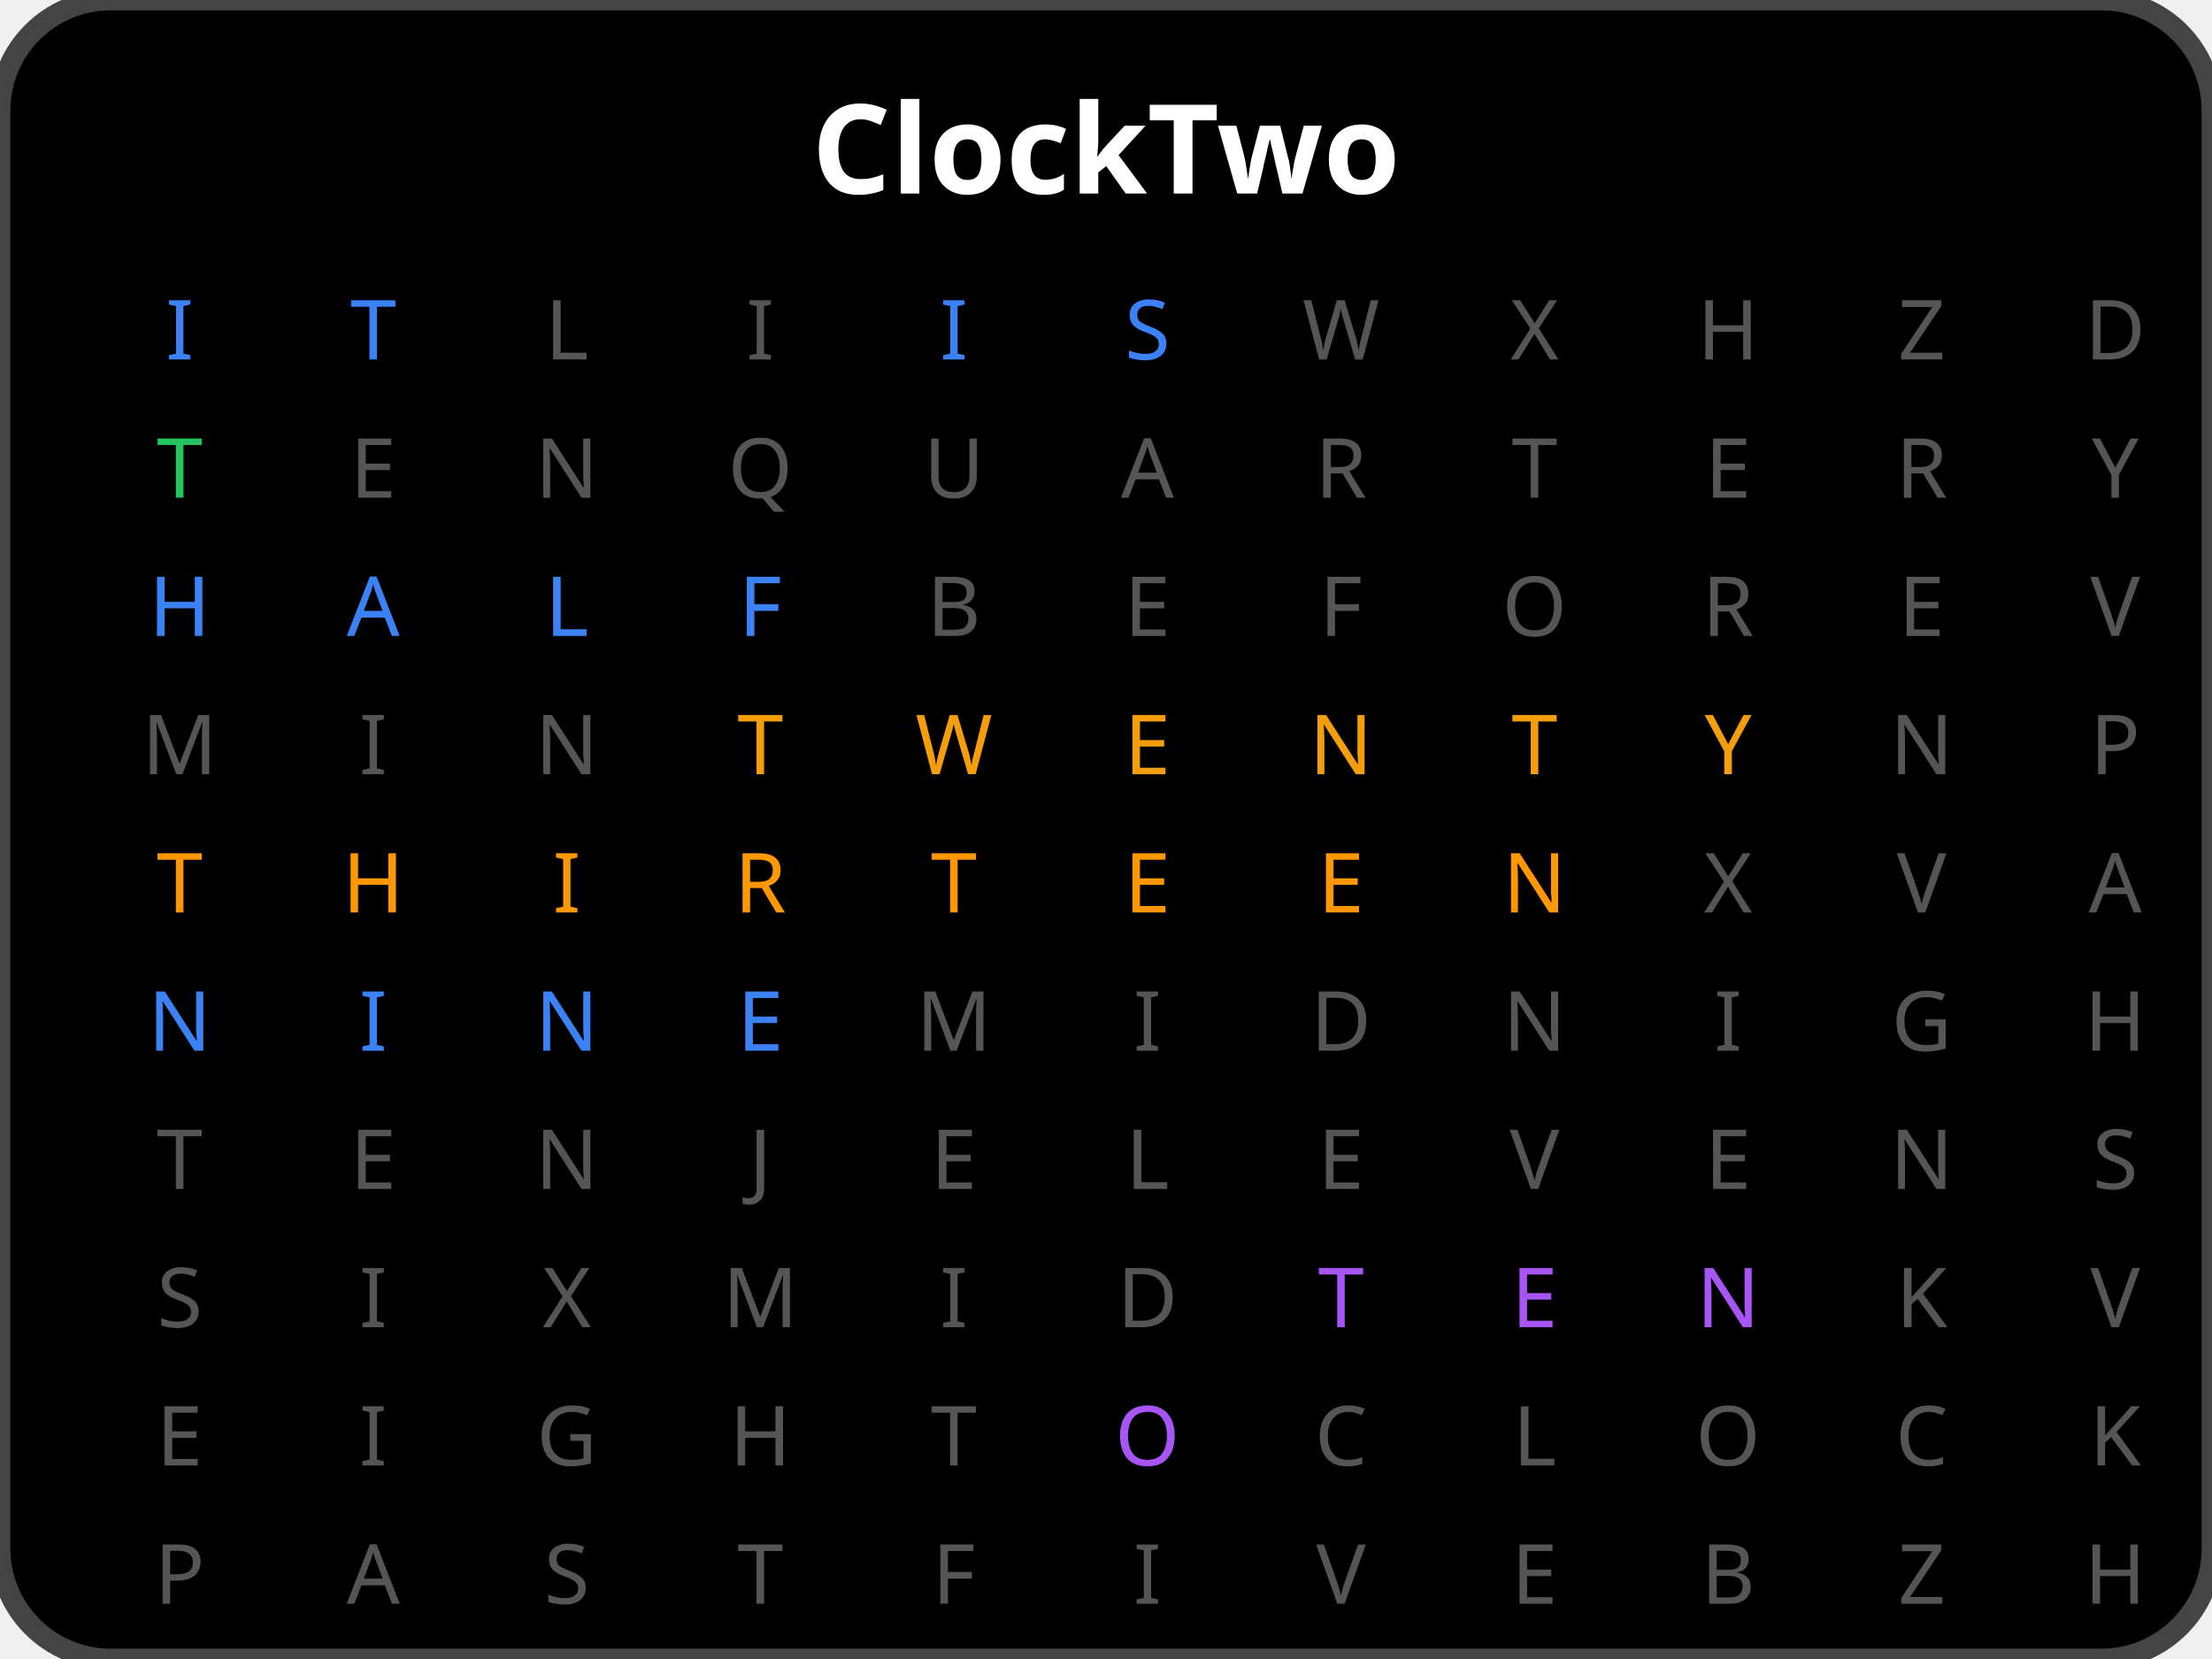
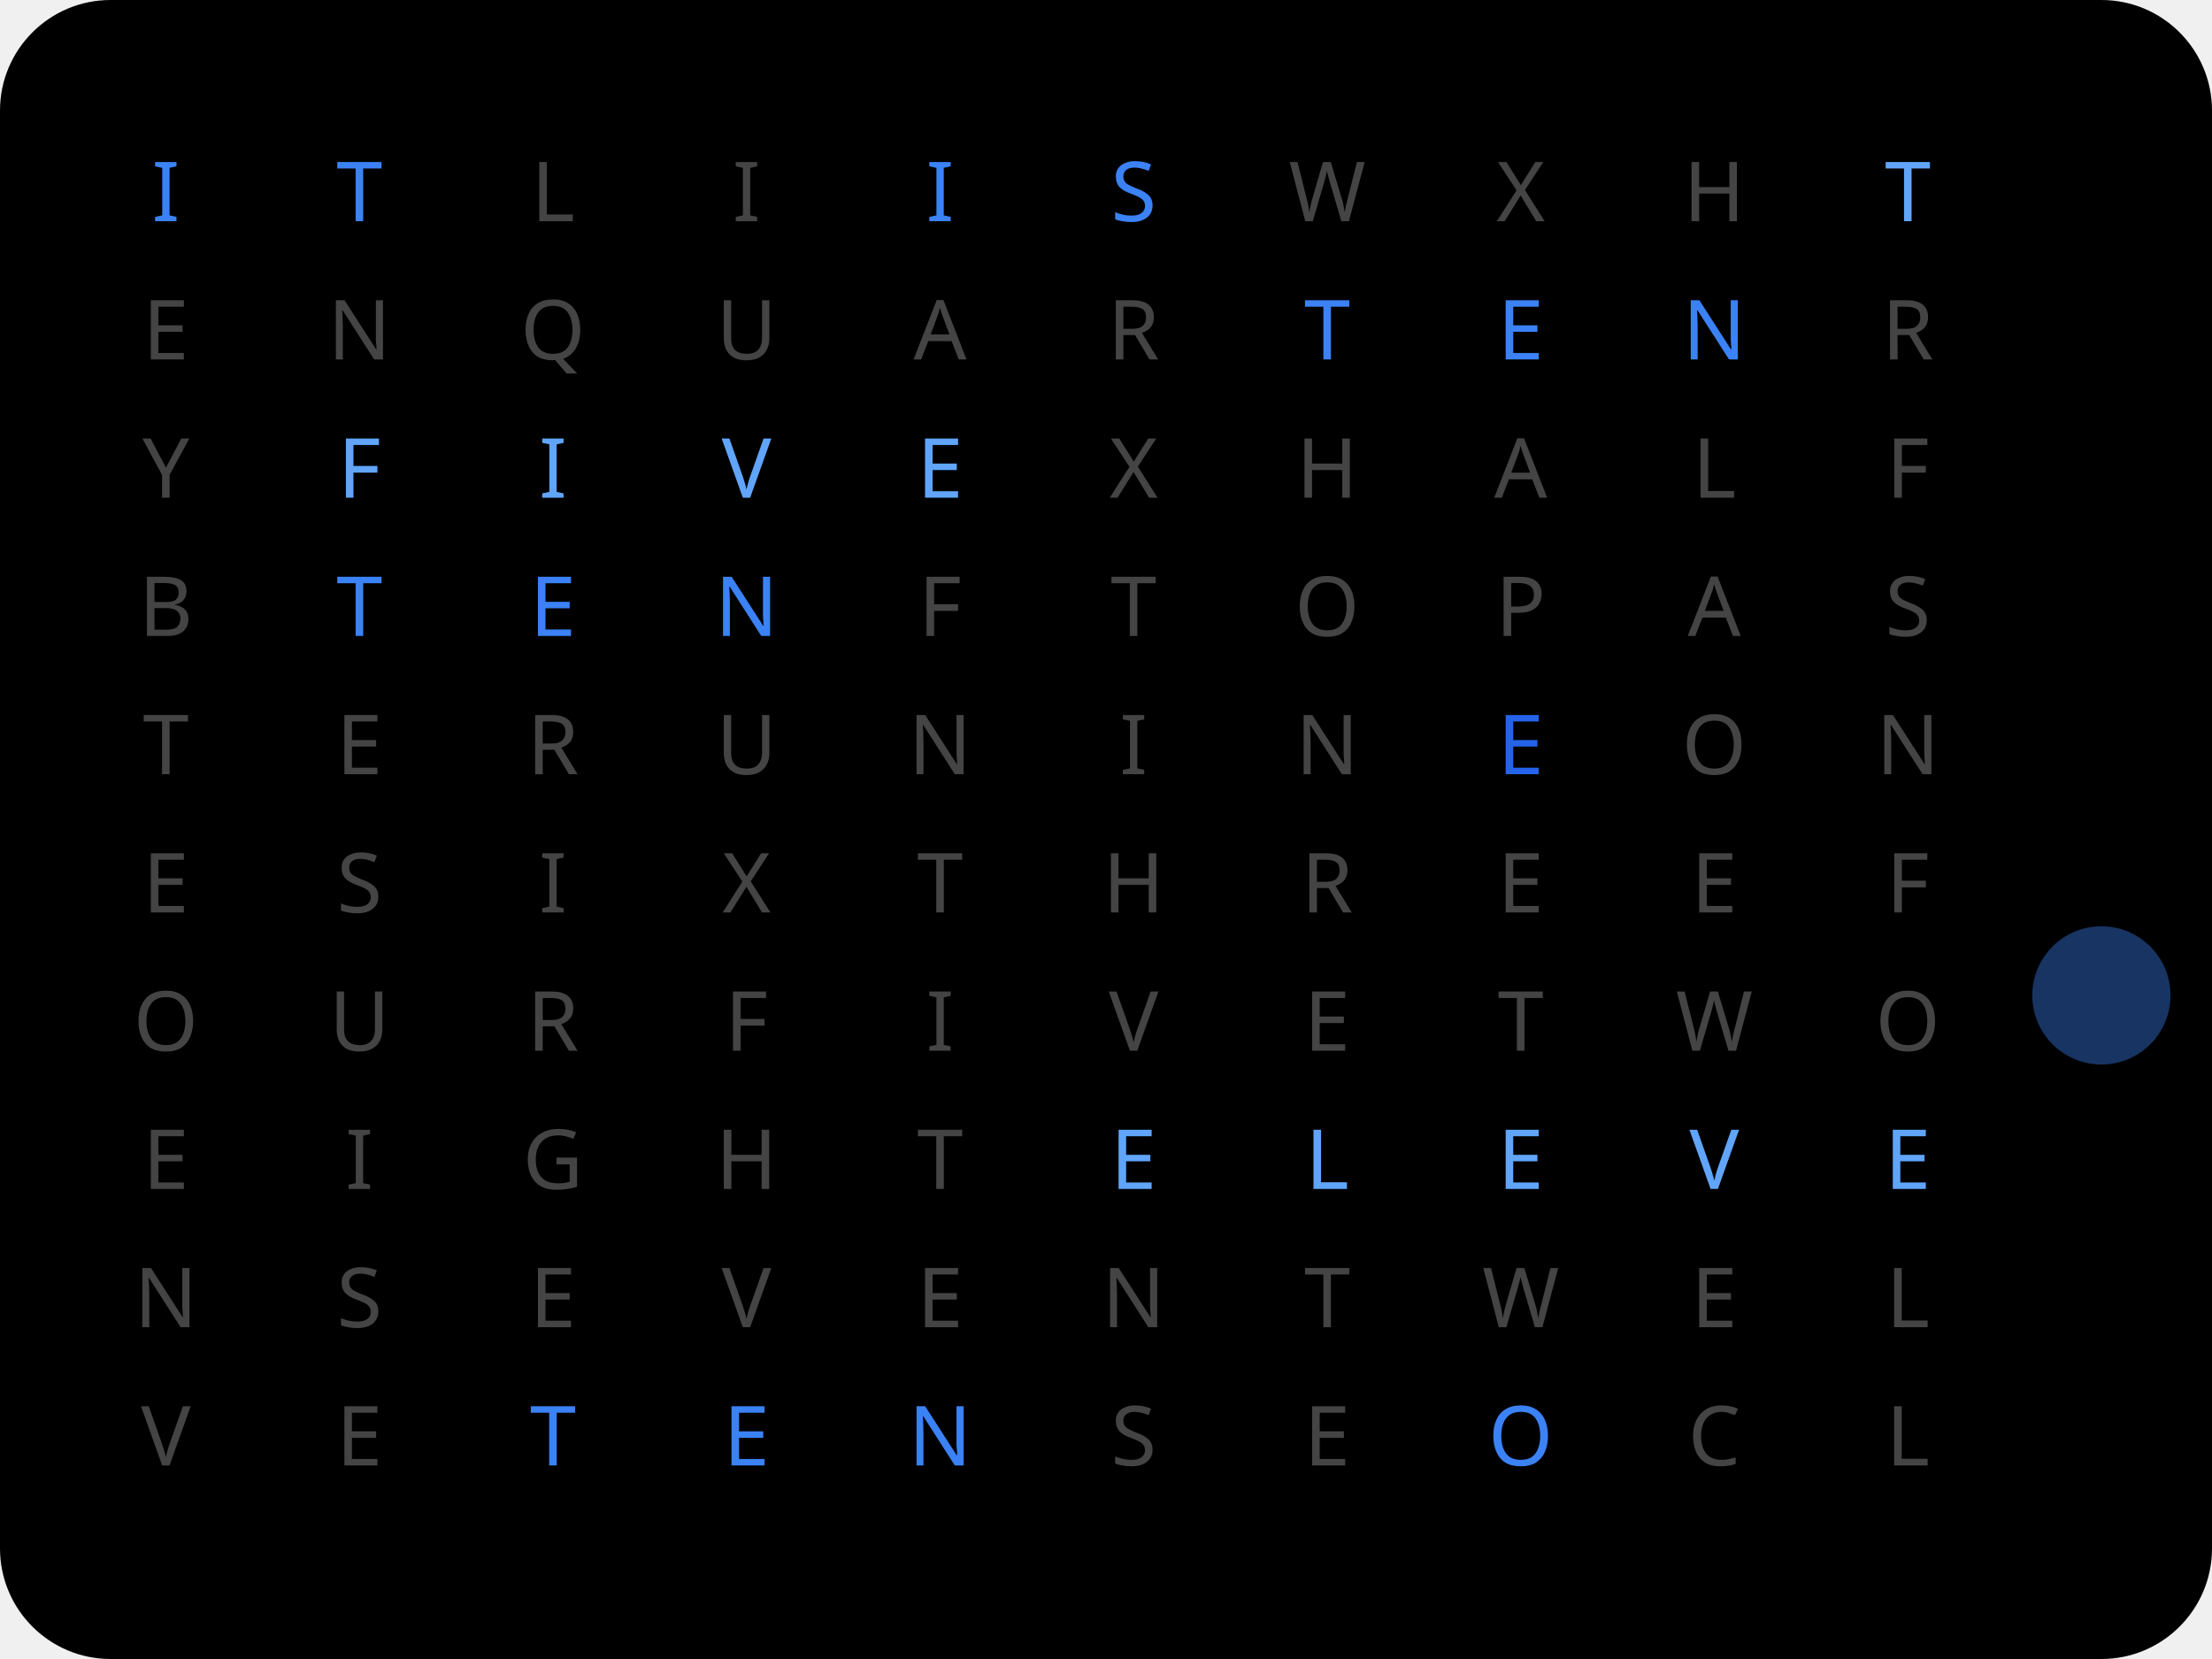
<svg xmlns="http://www.w3.org/2000/svg" viewBox="0 0 160 120" width="160" height="120">
-   <rect x="0" y="0" width="160" height="120" rx="8" ry="8" fill="#000" stroke="#444" stroke-width="1.5" />
-   <text x="80" y="14" text-anchor="middle" fill="#fff" font-family="sans-serif" font-size="9" font-weight="bold">ClockTwo</text>
-   <g font-family="sans-serif" font-size="6" text-anchor="middle">
-     <text x="13" y="26" fill="#3b82f6">I</text>
-     <text x="27" y="26" fill="#3b82f6">T</text>
-     <text x="41" y="26" fill="#555">L</text>
-     <text x="55" y="26" fill="#555">I</text>
-     <text x="69" y="26" fill="#3b82f6">I</text>
-     <text x="83" y="26" fill="#3b82f6">S</text>
-     <text x="97" y="26" fill="#555">W</text>
-     <text x="111" y="26" fill="#555">X</text>
-     <text x="125" y="26" fill="#555">H</text>
-     <text x="139" y="26" fill="#555">Z</text>
-     <text x="153" y="26" fill="#555">D</text>
-     <text x="13" y="36" fill="#22c55e">T</text>
-     <text x="27" y="36" fill="#555">E</text>
-     <text x="41" y="36" fill="#555">N</text>
-     <text x="55" y="36" fill="#555">Q</text>
-     <text x="69" y="36" fill="#555">U</text>
-     <text x="83" y="36" fill="#555">A</text>
-     <text x="97" y="36" fill="#555">R</text>
-     <text x="111" y="36" fill="#555">T</text>
-     <text x="125" y="36" fill="#555">E</text>
-     <text x="139" y="36" fill="#555">R</text>
-     <text x="153" y="36" fill="#555">Y</text>
-     <text x="13" y="46" fill="#3b82f6">H</text>
-     <text x="27" y="46" fill="#3b82f6">A</text>
-     <text x="41" y="46" fill="#3b82f6">L</text>
-     <text x="55" y="46" fill="#3b82f6">F</text>
-     <text x="69" y="46" fill="#555">B</text>
-     <text x="83" y="46" fill="#555">E</text>
-     <text x="97" y="46" fill="#555">F</text>
-     <text x="111" y="46" fill="#555">O</text>
-     <text x="125" y="46" fill="#555">R</text>
-     <text x="139" y="46" fill="#555">E</text>
-     <text x="153" y="46" fill="#555">V</text>
-     <text x="13" y="56" fill="#555">M</text>
-     <text x="27" y="56" fill="#555">I</text>
-     <text x="41" y="56" fill="#555">N</text>
-     <text x="55" y="56" fill="#f59e0b">T</text>
-     <text x="69" y="56" fill="#f59e0b">W</text>
-     <text x="83" y="56" fill="#f59e0b">E</text>
-     <text x="97" y="56" fill="#f59e0b">N</text>
-     <text x="111" y="56" fill="#f59e0b">T</text>
-     <text x="125" y="56" fill="#f59e0b">Y</text>
-     <text x="139" y="56" fill="#555">N</text>
-     <text x="153" y="56" fill="#555">P</text>
-     <text x="13" y="66" fill="#ff9800">T</text>
-     <text x="27" y="66" fill="#ff9800">H</text>
-     <text x="41" y="66" fill="#ff9800">I</text>
-     <text x="55" y="66" fill="#ff9800">R</text>
-     <text x="69" y="66" fill="#ff9800">T</text>
-     <text x="83" y="66" fill="#ff9800">E</text>
-     <text x="97" y="66" fill="#ff9800">E</text>
-     <text x="111" y="66" fill="#ff9800">N</text>
-     <text x="125" y="66" fill="#555">X</text>
-     <text x="139" y="66" fill="#555">V</text>
-     <text x="153" y="66" fill="#555">A</text>
-     <text x="13" y="76" fill="#3b82f6">N</text>
-     <text x="27" y="76" fill="#3b82f6">I</text>
-     <text x="41" y="76" fill="#3b82f6">N</text>
-     <text x="55" y="76" fill="#3b82f6">E</text>
-     <text x="69" y="76" fill="#555">M</text>
-     <text x="83" y="76" fill="#555">I</text>
-     <text x="97" y="76" fill="#555">D</text>
-     <text x="111" y="76" fill="#555">N</text>
-     <text x="125" y="76" fill="#555">I</text>
-     <text x="139" y="76" fill="#555">G</text>
-     <text x="153" y="76" fill="#555">H</text>
-     <text x="13" y="86" fill="#555">T</text>
-     <text x="27" y="86" fill="#555">E</text>
-     <text x="41" y="86" fill="#555">N</text>
-     <text x="55" y="86" fill="#555">J</text>
-     <text x="69" y="86" fill="#555">E</text>
-     <text x="83" y="86" fill="#555">L</text>
-     <text x="97" y="86" fill="#555">E</text>
-     <text x="111" y="86" fill="#555">V</text>
-     <text x="125" y="86" fill="#555">E</text>
-     <text x="139" y="86" fill="#555">N</text>
-     <text x="153" y="86" fill="#555">S</text>
-     <text x="13" y="96" fill="#555">S</text>
-     <text x="27" y="96" fill="#555">I</text>
-     <text x="41" y="96" fill="#555">X</text>
-     <text x="55" y="96" fill="#555">M</text>
-     <text x="69" y="96" fill="#555">I</text>
-     <text x="83" y="96" fill="#555">D</text>
-     <text x="97" y="96" fill="#a855f7">T</text>
-     <text x="111" y="96" fill="#a855f7">E</text>
-     <text x="125" y="96" fill="#a855f7">N</text>
-     <text x="139" y="96" fill="#555">K</text>
-     <text x="153" y="96" fill="#555">V</text>
-     <text x="13" y="106" fill="#555">E</text>
-     <text x="27" y="106" fill="#555">I</text>
-     <text x="41" y="106" fill="#555">G</text>
-     <text x="55" y="106" fill="#555">H</text>
-     <text x="69" y="106" fill="#555">T</text>
-     <text x="83" y="106" fill="#a855f7">O</text>
-     <text x="97" y="106" fill="#555">C</text>
-     <text x="111" y="106" fill="#555">L</text>
-     <text x="125" y="106" fill="#555">O</text>
-     <text x="139" y="106" fill="#555">C</text>
-     <text x="153" y="106" fill="#555">K</text>
-     <text x="13" y="116" fill="#555">P</text>
-     <text x="27" y="116" fill="#555">A</text>
-     <text x="41" y="116" fill="#555">S</text>
-     <text x="55" y="116" fill="#555">T</text>
-     <text x="69" y="116" fill="#555">F</text>
-     <text x="83" y="116" fill="#555">I</text>
-     <text x="97" y="116" fill="#555">V</text>
-     <text x="111" y="116" fill="#555">E</text>
-     <text x="125" y="116" fill="#555">B</text>
-     <text x="139" y="116" fill="#555">Z</text>
-     <text x="153" y="116" fill="#555">H</text>
+   <rect x="0" y="0" width="160" height="120" rx="8" ry="8" fill="#000" />
+   <g font-family="sans-serif" font-size="6" text-anchor="middle" fill="#444">
+     <text x="12" y="16" fill="#3b82f6">I</text>
+     <text x="26" y="16" fill="#3b82f6">T</text>
+     <text x="40" y="16">L</text>
+     <text x="54" y="16">I</text>
+     <text x="68" y="16" fill="#3b82f6">I</text>
+     <text x="82" y="16" fill="#3b82f6">S</text>
+     <text x="96" y="16">W</text>
+     <text x="110" y="16">X</text>
+     <text x="124" y="16">H</text>
+     <text x="138" y="16" fill="#60a5fa">T</text>
+     <text x="12" y="26">E</text>
+     <text x="26" y="26">N</text>
+     <text x="40" y="26">Q</text>
+     <text x="54" y="26">U</text>
+     <text x="68" y="26">A</text>
+     <text x="82" y="26">R</text>
+     <text x="96" y="26" fill="#3b82f6">T</text>
+     <text x="110" y="26" fill="#3b82f6">E</text>
+     <text x="124" y="26" fill="#3b82f6">N</text>
+     <text x="138" y="26">R</text>
+     <text x="12" y="36">Y</text>
+     <text x="26" y="36" fill="#60a5fa">F</text>
+     <text x="40" y="36" fill="#60a5fa">I</text>
+     <text x="54" y="36" fill="#60a5fa">V</text>
+     <text x="68" y="36" fill="#60a5fa">E</text>
+     <text x="82" y="36">X</text>
+     <text x="96" y="36">H</text>
+     <text x="110" y="36">A</text>
+     <text x="124" y="36">L</text>
+     <text x="138" y="36">F</text>
+     <text x="12" y="46">B</text>
+     <text x="26" y="46" fill="#3b82f6">T</text>
+     <text x="40" y="46" fill="#3b82f6">E</text>
+     <text x="54" y="46" fill="#3b82f6">N</text>
+     <text x="68" y="46">F</text>
+     <text x="82" y="46">T</text>
+     <text x="96" y="46">O</text>
+     <text x="110" y="46">P</text>
+     <text x="124" y="46">A</text>
+     <text x="138" y="46">S</text>
+     <text x="12" y="56">T</text>
+     <text x="26" y="56">E</text>
+     <text x="40" y="56">R</text>
+     <text x="54" y="56">U</text>
+     <text x="68" y="56">N</text>
+     <text x="82" y="56">I</text>
+     <text x="96" y="56">N</text>
+     <text x="110" y="56" fill="#2563eb">E</text>
+     <text x="124" y="56">O</text>
+     <text x="138" y="56">N</text>
+     <text x="12" y="66">E</text>
+     <text x="26" y="66">S</text>
+     <text x="40" y="66">I</text>
+     <text x="54" y="66">X</text>
+     <text x="68" y="66">T</text>
+     <text x="82" y="66">H</text>
+     <text x="96" y="66">R</text>
+     <text x="110" y="66">E</text>
+     <text x="124" y="66">E</text>
+     <text x="138" y="66">F</text>
+     <text x="12" y="76">O</text>
+     <text x="26" y="76">U</text>
+     <text x="40" y="76">R</text>
+     <text x="54" y="76">F</text>
+     <text x="68" y="76">I</text>
+     <text x="82" y="76">V</text>
+     <text x="96" y="76">E</text>
+     <text x="110" y="76">T</text>
+     <text x="124" y="76">W</text>
+     <text x="138" y="76">O</text>
+     <text x="12" y="86">E</text>
+     <text x="26" y="86">I</text>
+     <text x="40" y="86">G</text>
+     <text x="54" y="86">H</text>
+     <text x="68" y="86">T</text>
+     <text x="82" y="86" fill="#60a5fa">E</text>
+     <text x="96" y="86" fill="#60a5fa">L</text>
+     <text x="110" y="86" fill="#60a5fa">E</text>
+     <text x="124" y="86" fill="#60a5fa">V</text>
+     <text x="138" y="86" fill="#60a5fa">E</text>
+     <text x="12" y="96">N</text>
+     <text x="26" y="96">S</text>
+     <text x="40" y="96">E</text>
+     <text x="54" y="96">V</text>
+     <text x="68" y="96">E</text>
+     <text x="82" y="96">N</text>
+     <text x="96" y="96">T</text>
+     <text x="110" y="96">W</text>
+     <text x="124" y="96">E</text>
+     <text x="138" y="96">L</text>
+     <text x="12" y="106">V</text>
+     <text x="26" y="106">E</text>
+     <text x="40" y="106" fill="#3b82f6">T</text>
+     <text x="54" y="106" fill="#3b82f6">E</text>
+     <text x="68" y="106" fill="#3b82f6">N</text>
+     <text x="82" y="106">S</text>
+     <text x="96" y="106">E</text>
+     <text x="110" y="106" fill="#3b82f6">O</text>
+     <text x="124" y="106">C</text>
+     <text x="138" y="106">L</text>
  </g>
+   <circle cx="152" cy="72" r="5" fill="#3b82f6" opacity="0.4" />
</svg>
